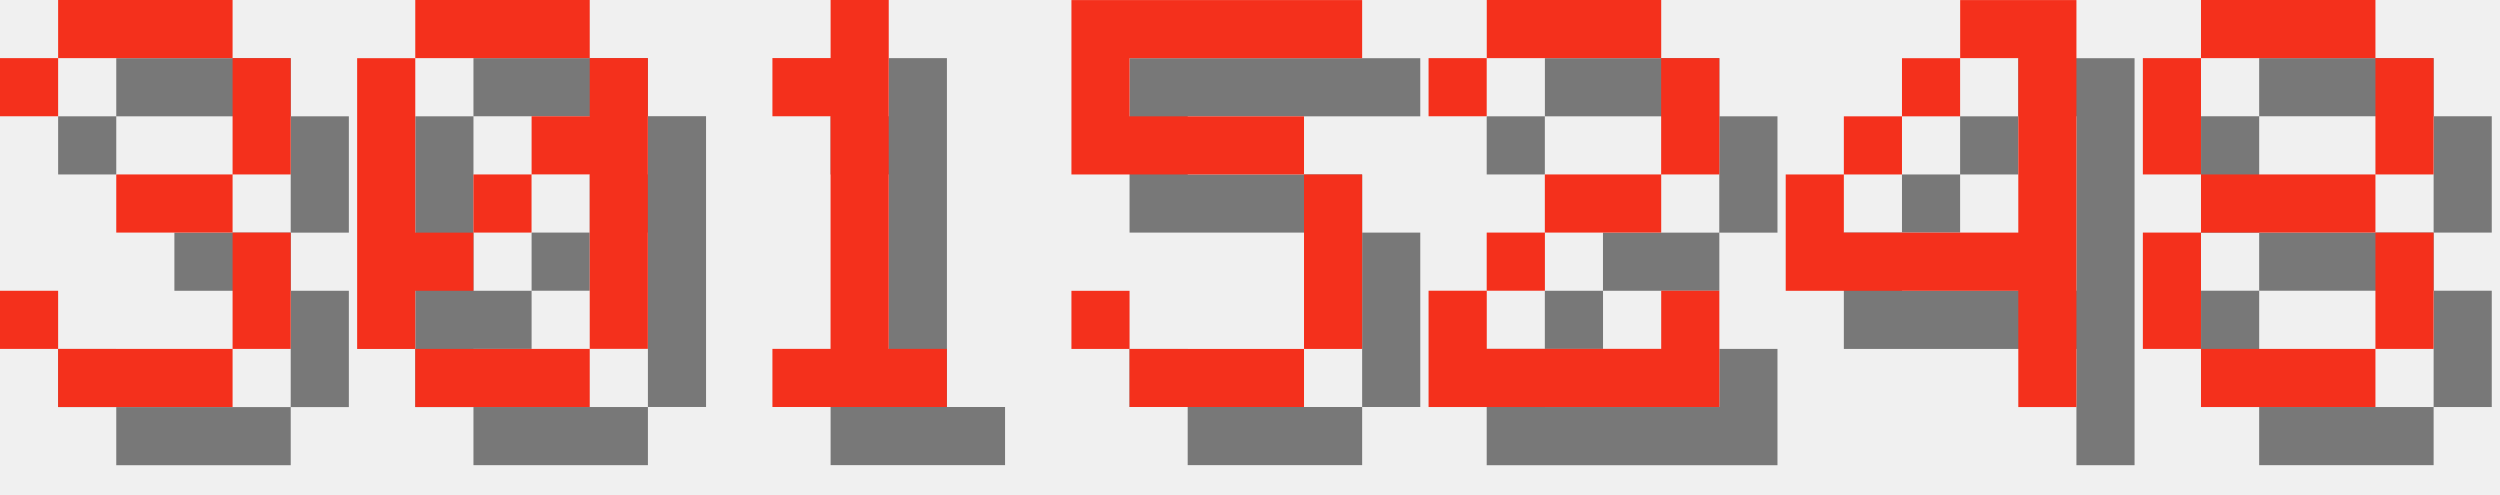
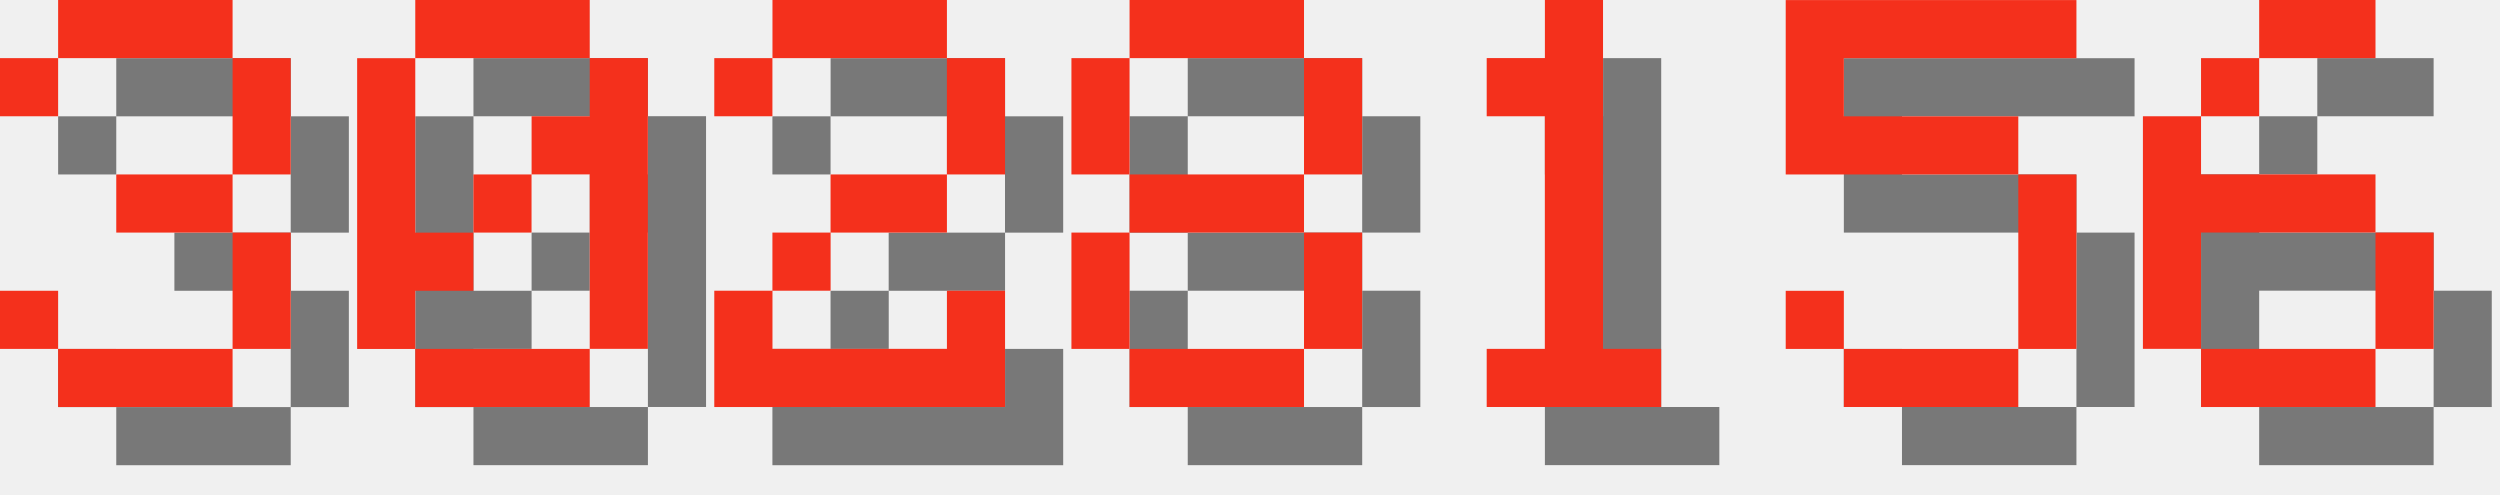
<svg xmlns="http://www.w3.org/2000/svg" version="1.1" width="182.0" height="36">
  <style>
        .text-foreground {
            fill: #F4301C;
        }
        .text-shadow {
            fill: #000000;
            fill-opacity: 0.5;
        }
    </style>
  <g class="digit" id="digit_3" transform="translate(0.0, 0), scale(4)">
    <path id="digit_3_shadow" class="text-shadow" d="m1.058 2.117v1.058h1.058v-1.058h3.175v2.117h-2.117v1.058h2.117v2.117h-3.175v-1.058h-1.058v1.058h1.058v1.058h3.175v-1.058h1.058v-2.117h-1.058v-1.058h1.058v-2.117h-1.058v-1.058h-3.175v1.058h-1.058z" fill-opacity=".5" style="paint-order:stroke fill markers" />
    <path id="digit_3_fg" class="text-foreground" d="m0 1.058v1.058h1.058v-1.058h3.175v2.117h-2.117v1.058h2.117v2.117h-3.175v-1.058h-1.058v1.058h1.058v1.058h3.175v-1.058h1.058v-2.117h-1.058v-1.058h1.058v-2.117h-1.058v-1.058h-3.175v1.058h-1.058z" fill="#fff" style="paint-order:stroke fill markers" />
  </g>
  <g class="digit" id="digit_0" transform="translate(26.0, 0), scale(4)">
    <path id="digit_0_shadow" class="text-shadow" d="m2.117 1.058v1.058h3.175v-1.058h-3.175zm3.175 1.058v1.058h-1.058v1.058h1.058v3.175h1.058v-5.292h-1.058zm0 5.292h-3.175v1.058h3.175v-1.058zm-3.175 0v-1.058h1.058v-1.058h-1.058v-3.175h-1.058v5.292h1.058zm1.058-2.117h1.058v-1.058h-1.058v1.058z" fill-opacity=".5" style="paint-order:stroke fill markers" />
    <path id="digit_0_fg" class="text-foreground" d="m1.058 0v1.058h3.175v-1.058h-3.175zm3.175 1.058v1.058h-1.058v1.058h1.058v3.175h1.058v-5.292h-1.058zm0 5.292h-3.175v1.058h3.175v-1.058zm-3.175 0v-1.058h1.058v-1.058h-1.058v-3.175h-1.058v5.292h1.058zm1.058-2.117h1.058v-1.058h-1.058v1.058z" fill="#fff" style="paint-order:stroke fill markers" />
  </g>
-   <g class="digit" id="digit_1" transform="translate(52.0, 0), scale(4)">
+   <g class="digit" id="digit_2" transform="translate(52.0, 0), scale(4)">
+     <path id="digit_2_shadow" class="text-shadow" d="m1.058 2.117v1.058h1.058v-1.058h3.175v2.117h-2.117v1.058h-1.058v1.058h-1.058v2.117h5.292v-2.117h-1.058v1.058h-3.175v-1.058h1.058v-1.058h2.117v-1.058h1.058v-2.117h-1.058v-1.058h-3.175v1.058h-1.058z" fill-opacity=".5" style="paint-order:stroke fill markers" />
+     <path id="digit_2_fg" class="text-foreground" d="m0 1.058v1.058h1.058v-1.058h3.175v2.117h-2.117v1.058h-1.058v1.058h-1.058v2.117h5.292v-2.117h-1.058v1.058h-3.175v-1.058h1.058v-1.058h2.117v-1.058h1.058v-2.117h-1.058v-1.058h-3.175v1.058h-1.058z" fill="#fff" style="paint-order:stroke fill markers" />
+   </g>
+   <g class="digit" id="digit_8" transform="translate(78.0, 0), scale(4)">
+     <path id="digit_8_shadow" class="text-shadow" d="m2.117 1.058v1.058h3.175v-1.058h-3.175zm3.175 1.058v2.117h1.058v-2.117h-1.058zm0 2.117h-3.175v1.058h3.175v-1.058zm0 1.058v2.117h1.058v-2.117h-1.058zm0 2.117h-3.175v1.058h3.175v-1.058zm-3.175 0v-2.117h-1.058v2.117h1.058zm0-3.175v-2.117h-1.058v2.117h1.058z" fill-opacity=".5" style="paint-order:stroke fill markers" />
+     <path id="digit_8_fg" class="text-foreground" d="m1.058 0v1.058h3.175v-1.058h-3.175zm3.175 1.058v2.117h1.058v-2.117h-1.058zm0 2.117h-3.175v1.058h3.175v-1.058zm0 1.058v2.117h1.058v-2.117h-1.058zm0 2.117h-3.175v1.058h3.175v-1.058zm-3.175 0v-2.117h-1.058v2.117h1.058zm0-3.175v-2.117h-1.058v2.117h1.058z" fill="#fff" style="paint-order:stroke fill markers" />
+   </g>
+   <g class="digit" id="digit_1" transform="translate(104.0, 0), scale(4)">
    <path id="digit_1_shadow" class="text-shadow" d="m2.117 2.117v1.058h1.058v4.233h-1.058v1.058h3.175v-1.058h-1.058v-6.35h-1.058v1.058h-1.058z" fill-opacity=".5" style="paint-order:stroke fill markers" />
    <path id="digit_1_fg" class="text-foreground" d="m1.058 1.058v1.058h1.058v4.233h-1.058v1.058h3.175v-1.058h-1.058v-6.35h-1.058v1.058h-1.058z" fill="#fff" style="paint-order:stroke fill markers" />
  </g>
-   <g class="digit" id="digit_5" transform="translate(78.0, 0), scale(4)">
+   <g class="digit" id="digit_5" transform="translate(130.0, 0), scale(4)">
    <path id="digit_5_shadow" class="text-shadow" d="m1.058 1.058v3.175h4.233v3.175h-3.175v-1.058h-1.058v1.058h1.058v1.058h3.175v-1.058h1.058v-3.175h-1.058v-1.058h-3.175v-1.058h4.233v-1.058h-5.292z" fill-opacity=".5" style="paint-order:stroke fill markers" />
    <path id="digit_5_fg" class="text-foreground" d="m0 0v3.175h4.233v3.175h-3.175v-1.058h-1.058v1.058h1.058v1.058h3.175v-1.058h1.058v-3.175h-1.058v-1.058h-3.175v-1.058h4.233v-1.058h-5.292z" fill="#fff" style="paint-order:stroke fill markers" />
  </g>
-   <g class="digit" id="digit_2" transform="translate(104.0, 0), scale(4)">
-     <path id="digit_2_shadow" class="text-shadow" d="m1.058 2.117v1.058h1.058v-1.058h3.175v2.117h-2.117v1.058h-1.058v1.058h-1.058v2.117h5.292v-2.117h-1.058v1.058h-3.175v-1.058h1.058v-1.058h2.117v-1.058h1.058v-2.117h-1.058v-1.058h-3.175v1.058h-1.058z" fill-opacity=".5" style="paint-order:stroke fill markers" />
-     <path id="digit_2_fg" class="text-foreground" d="m0 1.058v1.058h1.058v-1.058h3.175v2.117h-2.117v1.058h-1.058v1.058h-1.058v2.117h5.292v-2.117h-1.058v1.058h-3.175v-1.058h1.058v-1.058h2.117v-1.058h1.058v-2.117h-1.058v-1.058h-3.175v1.058h-1.058z" fill="#fff" style="paint-order:stroke fill markers" />
-   </g>
-   <g class="digit" id="digit_4" transform="translate(130.0, 0), scale(4)">
-     <path id="digit_4_shadow" class="text-shadow" d="m4.233 1.058v1.058h1.058v3.175h-3.175v-1.058h-1.058v2.117h4.233v2.117h1.058v-7.408h-2.117zm-2.117 3.175h1.058v-1.058h-1.058v1.058zm1.058-1.058h1.058v-1.058h-1.058v1.058z" fill-opacity=".5" style="paint-order:stroke fill markers" />
-     <path id="digit_4_fg" class="text-foreground" d="m3.175 0v1.058h1.058v3.175h-3.175v-1.058h-1.058v2.117h4.233v2.117h1.058v-7.408h-2.117zm-2.117 3.175h1.058v-1.058h-1.058v1.058zm1.058-1.058h1.058v-1.058h-1.058v1.058z" fill="#fff" style="paint-order:stroke fill markers" />
-   </g>
-   <g class="digit" id="digit_8" transform="translate(156.0, 0), scale(4)">
-     <path id="digit_8_shadow" class="text-shadow" d="m2.117 1.058v1.058h3.175v-1.058h-3.175zm3.175 1.058v2.117h1.058v-2.117h-1.058zm0 2.117h-3.175v1.058h3.175v-1.058zm0 1.058v2.117h1.058v-2.117h-1.058zm0 2.117h-3.175v1.058h3.175v-1.058zm-3.175 0v-2.117h-1.058v2.117h1.058zm0-3.175v-2.117h-1.058v2.117h1.058z" fill-opacity=".5" style="paint-order:stroke fill markers" />
-     <path id="digit_8_fg" class="text-foreground" d="m1.058 0v1.058h3.175v-1.058h-3.175zm3.175 1.058v2.117h1.058v-2.117h-1.058zm0 2.117h-3.175v1.058h3.175v-1.058zm0 1.058v2.117h1.058v-2.117h-1.058zm0 2.117h-3.175v1.058h3.175v-1.058zm-3.175 0v-2.117h-1.058v2.117h1.058zm0-3.175v-2.117h-1.058v2.117h1.058z" fill="#fff" style="paint-order:stroke fill markers" />
+   <g class="digit" id="digit_6" transform="translate(156.0, 0), scale(4)">
+     <path id="digit_6_shadow" class="text-shadow" d="m3.175 1.058v1.058h2.117v-1.058h-2.117zm0 1.058h-1.058v1.058h1.058v-1.058zm-1.058 1.058h-1.058v4.233h1.058v-2.117h3.175v-1.058h-3.175v-1.058zm3.175 2.117v2.117h1.058v-2.117h-1.058zm0 2.117h-3.175v1.058h3.175v-1.058z" fill-opacity=".5" style="paint-order:stroke fill markers" />
+     <path id="digit_6_fg" class="text-foreground" d="m2.117 0v1.058h2.117v-1.058h-2.117zm0 1.058h-1.058v1.058h1.058v-1.058zm-1.058 1.058h-1.058v4.233h1.058v-2.117h3.175v-1.058h-3.175v-1.058zm3.175 2.117v2.117h1.058v-2.117h-1.058zm0 2.117h-3.175v1.058h3.175v-1.058z" fill="#fff" style="paint-order:stroke fill markers" />
  </g>
</svg>
